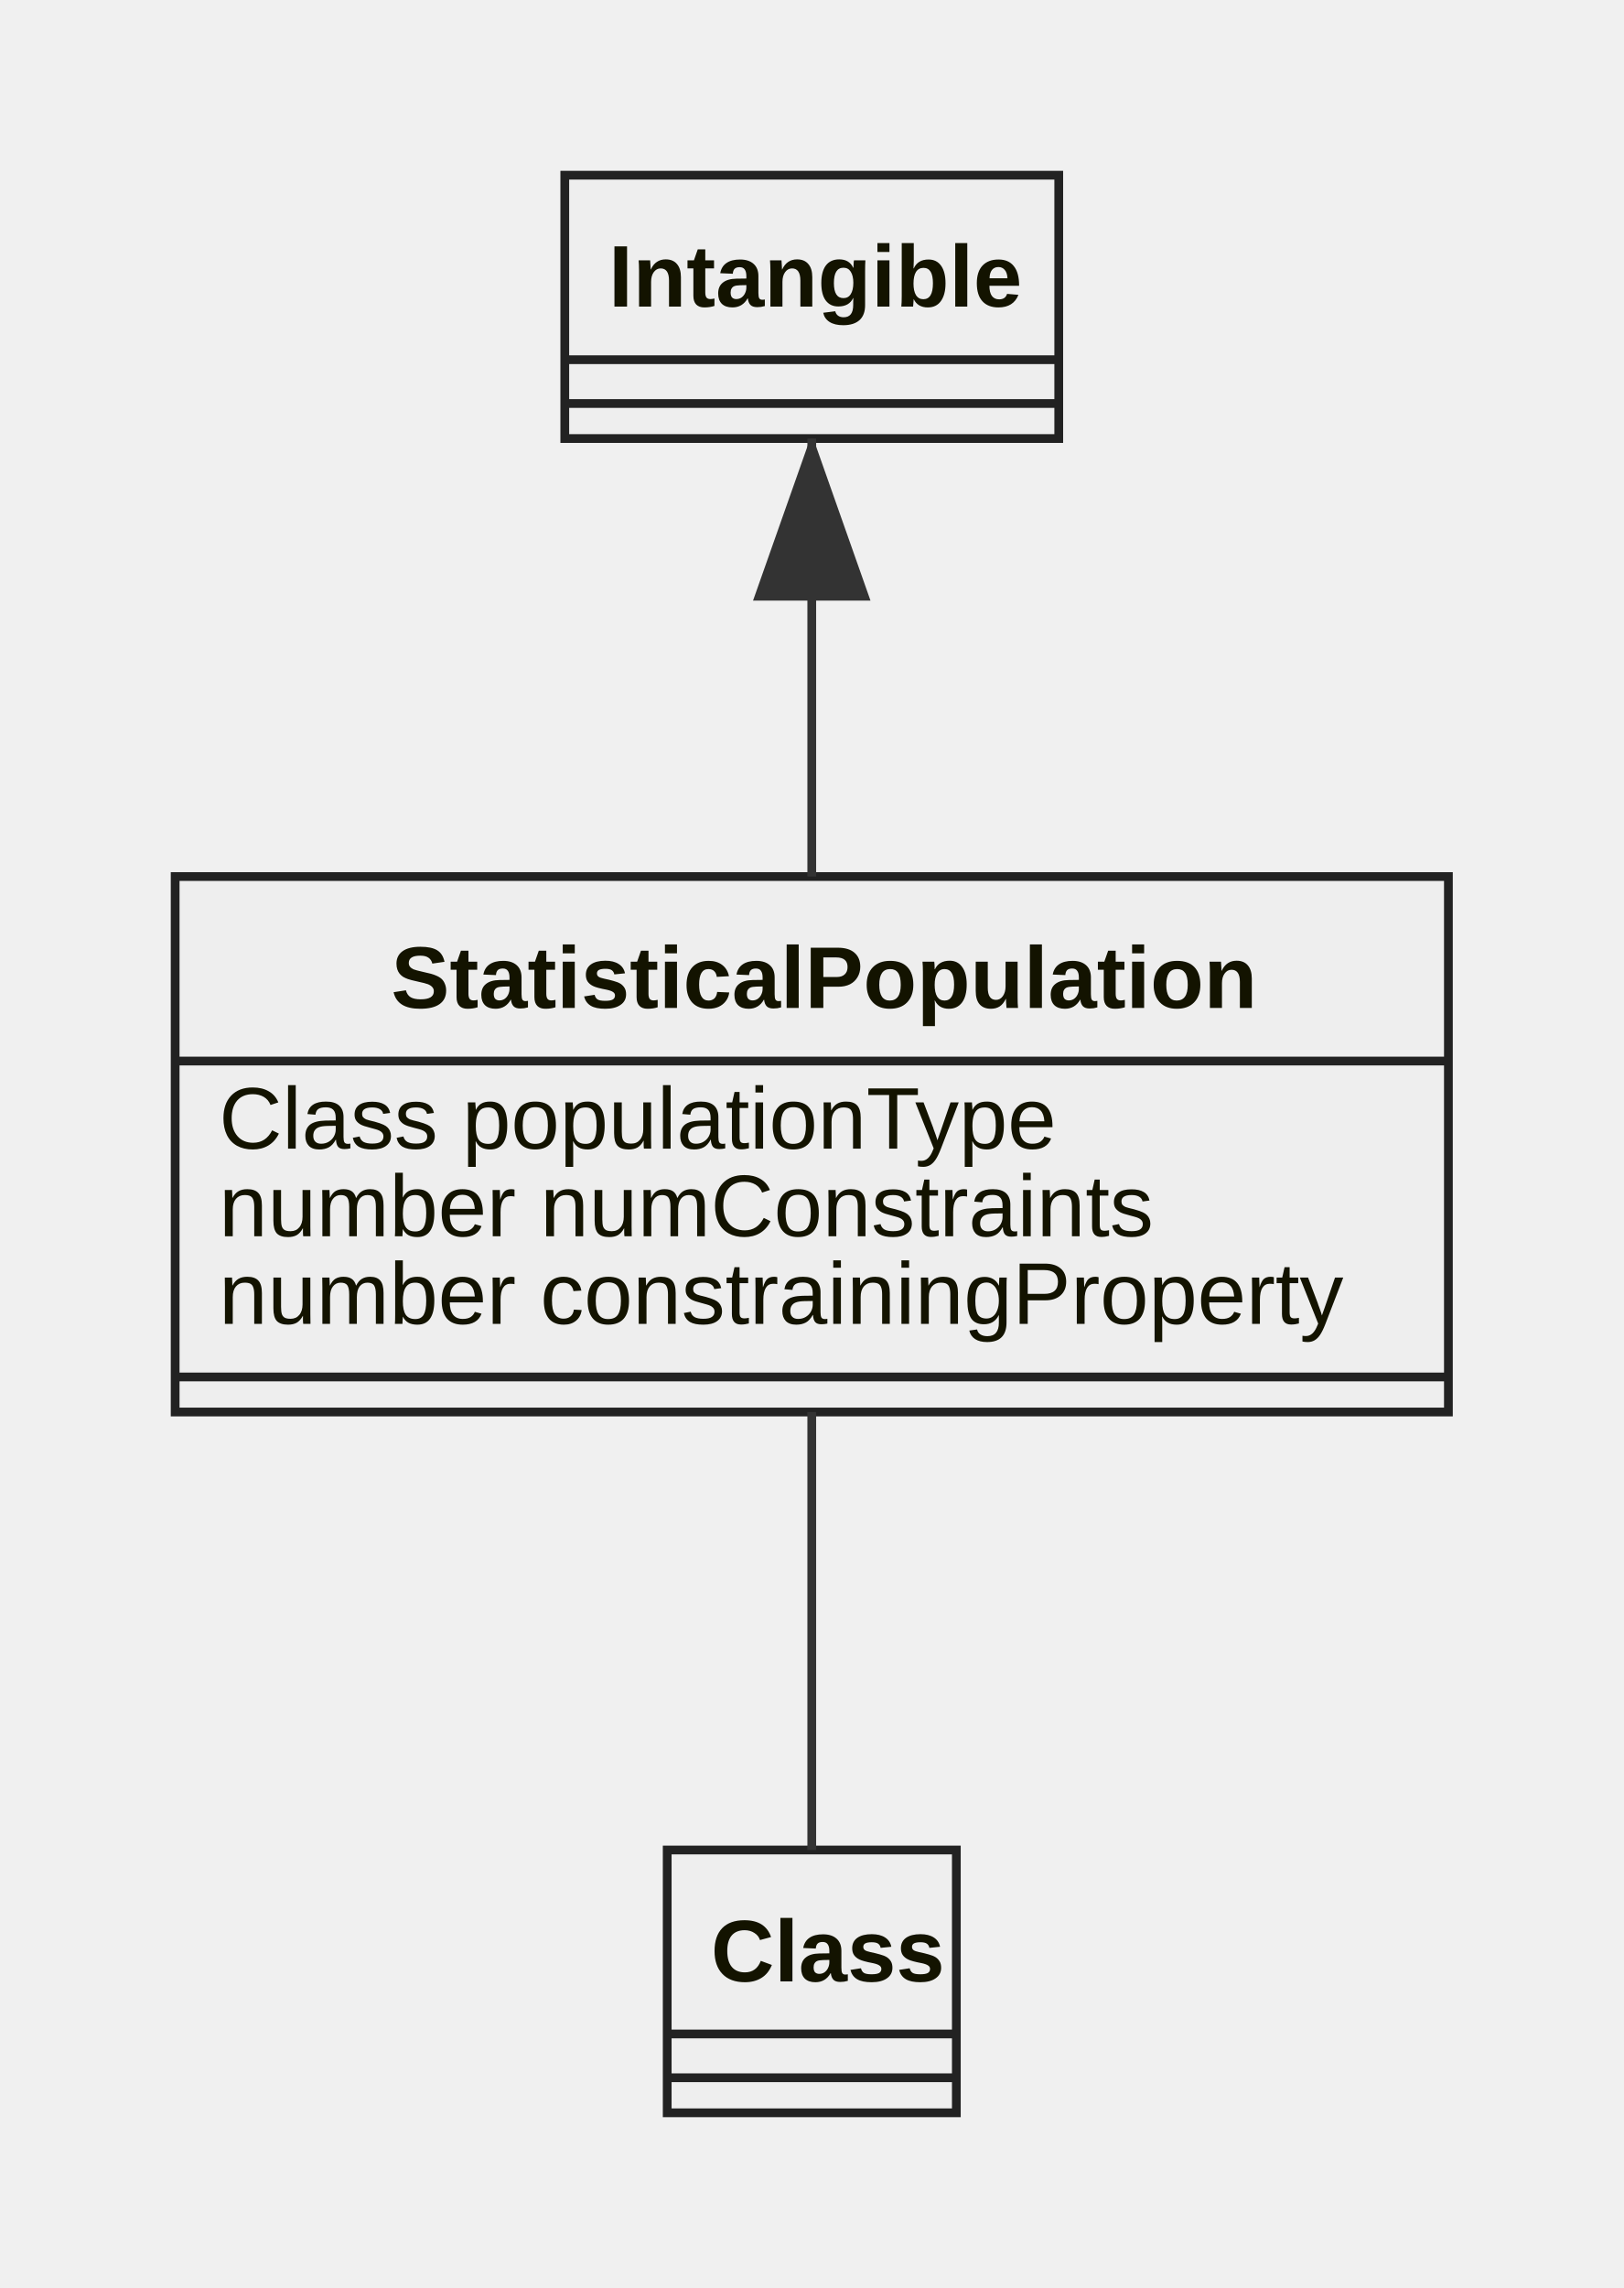
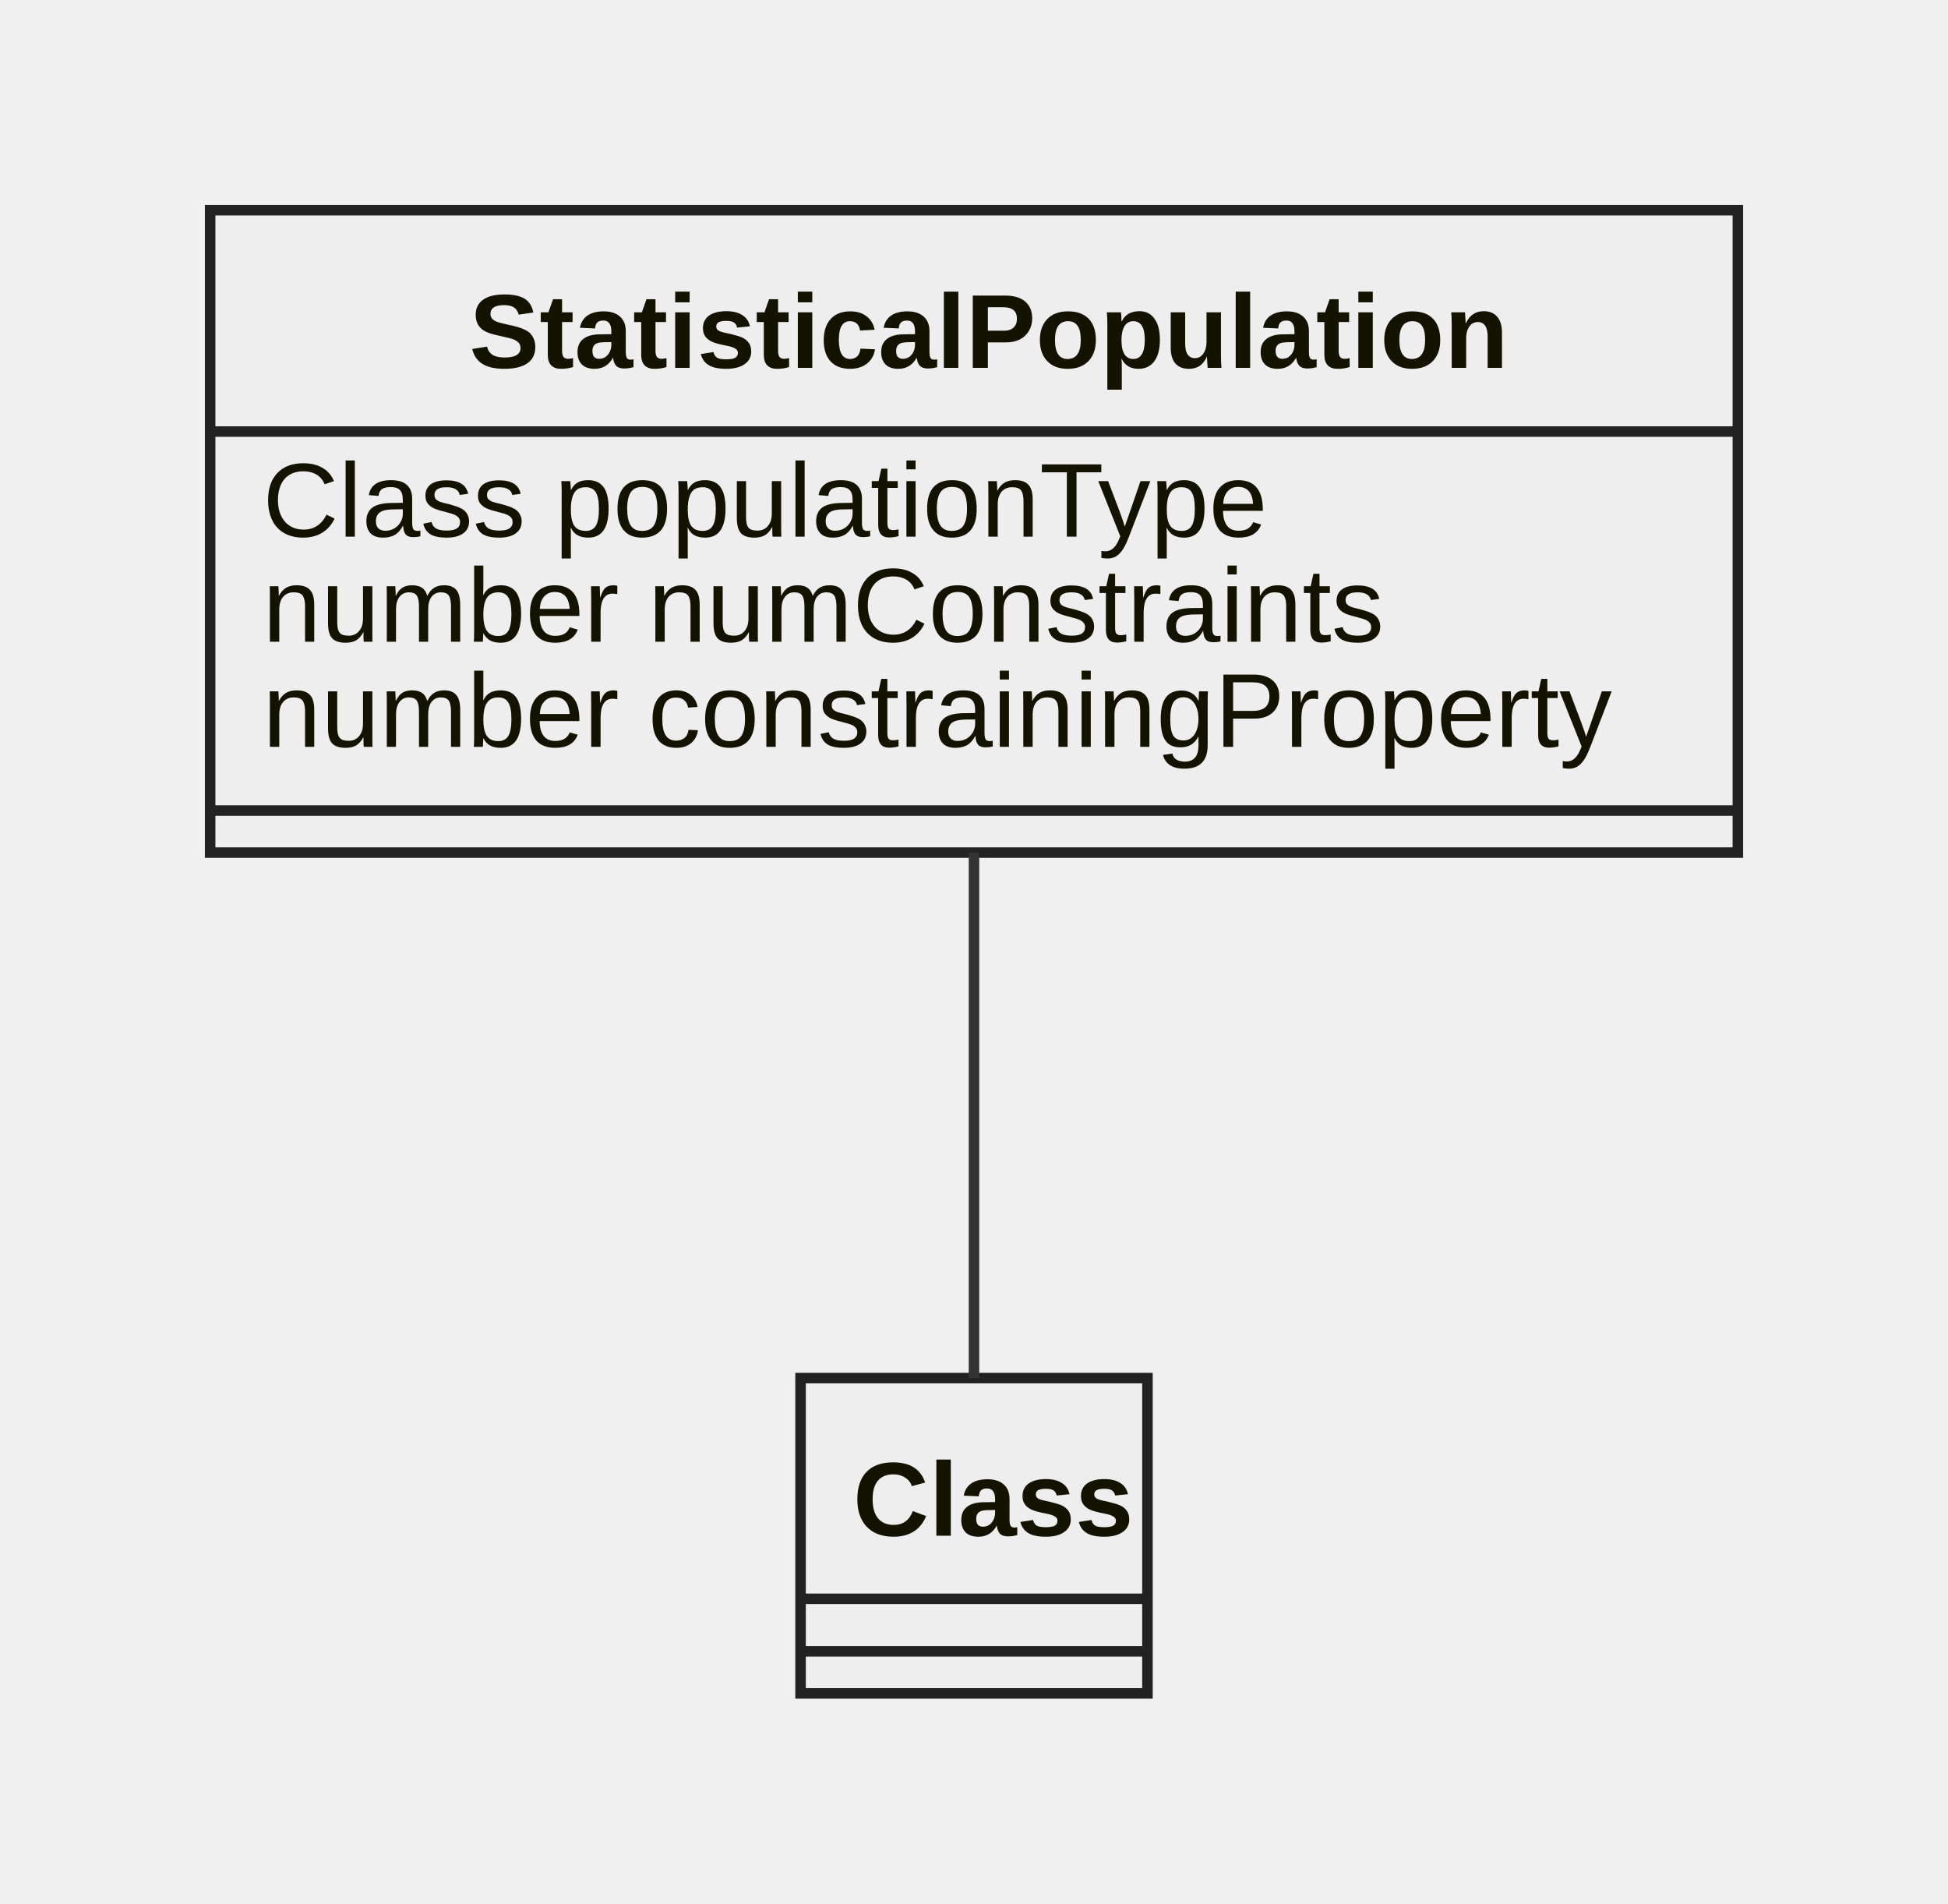
- <svg xmlns="http://www.w3.org/2000/svg" id="mermaid-1664837139926" width="100%" height="261.188" style="max-width: 185.391px;" viewBox="-20 -20 185.391 261.188">
-   <style>#mermaid-1664837139926{font-family:"trebuchet ms",verdana,arial,sans-serif;font-size:16px;fill:#333;}#mermaid-1664837139926 .error-icon{fill:#552222;}#mermaid-1664837139926 .error-text{fill:#552222;stroke:#552222;}#mermaid-1664837139926 .edge-thickness-normal{stroke-width:2px;}#mermaid-1664837139926 .edge-thickness-thick{stroke-width:3.5px;}#mermaid-1664837139926 .edge-pattern-solid{stroke-dasharray:0;}#mermaid-1664837139926 .edge-pattern-dashed{stroke-dasharray:3;}#mermaid-1664837139926 .edge-pattern-dotted{stroke-dasharray:2;}#mermaid-1664837139926 .marker{fill:#333333;stroke:#333333;}#mermaid-1664837139926 .marker.cross{stroke:#333333;}#mermaid-1664837139926 svg{font-family:"trebuchet ms",verdana,arial,sans-serif;font-size:16px;}#mermaid-1664837139926 g.classGroup text{fill:#222222;fill:#131300;stroke:none;font-family:"trebuchet ms",verdana,arial,sans-serif;font-size:10px;}#mermaid-1664837139926 g.classGroup text .title{font-weight:bolder;}#mermaid-1664837139926 .classTitle{font-weight:bolder;}#mermaid-1664837139926 .node rect,#mermaid-1664837139926 .node circle,#mermaid-1664837139926 .node ellipse,#mermaid-1664837139926 .node polygon,#mermaid-1664837139926 .node path{fill:#eeeeee;stroke:#222222;stroke-width:1px;}#mermaid-1664837139926 .divider{stroke:#222222;stroke:1;}#mermaid-1664837139926 g.clickable{cursor:pointer;}#mermaid-1664837139926 g.classGroup rect{fill:#eeeeee;stroke:#222222;}#mermaid-1664837139926 g.classGroup line{stroke:#222222;stroke-width:1;}#mermaid-1664837139926 .classLabel .box{stroke:none;stroke-width:0;fill:#eeeeee;opacity:0.5;}#mermaid-1664837139926 .classLabel .label{fill:#222222;font-size:10px;}#mermaid-1664837139926 .relation{stroke:#333333;stroke-width:1;fill:none;}#mermaid-1664837139926 .dashed-line{stroke-dasharray:3;}#mermaid-1664837139926 #compositionStart,#mermaid-1664837139926 .composition{fill:#333333 !important;stroke:#333333 !important;stroke-width:1;}#mermaid-1664837139926 #compositionEnd,#mermaid-1664837139926 .composition{fill:#333333 !important;stroke:#333333 !important;stroke-width:1;}#mermaid-1664837139926 #dependencyStart,#mermaid-1664837139926 .dependency{fill:#333333 !important;stroke:#333333 !important;stroke-width:1;}#mermaid-1664837139926 #dependencyStart,#mermaid-1664837139926 .dependency{fill:#333333 !important;stroke:#333333 !important;stroke-width:1;}#mermaid-1664837139926 #extensionStart,#mermaid-1664837139926 .extension{fill:#333333 !important;stroke:#333333 !important;stroke-width:1;}#mermaid-1664837139926 #extensionEnd,#mermaid-1664837139926 .extension{fill:#333333 !important;stroke:#333333 !important;stroke-width:1;}#mermaid-1664837139926 #aggregationStart,#mermaid-1664837139926 .aggregation{fill:#eeeeee !important;stroke:#333333 !important;stroke-width:1;}#mermaid-1664837139926 #aggregationEnd,#mermaid-1664837139926 .aggregation{fill:#eeeeee !important;stroke:#333333 !important;stroke-width:1;}#mermaid-1664837139926 .edgeTerminals{font-size:11px;}#mermaid-1664837139926:root{--mermaid-font-family:"trebuchet ms",verdana,arial,sans-serif;}</style>
+ <svg xmlns="http://www.w3.org/2000/svg" id="mermaid-1664841459582" width="100%" height="181.125" style="max-width: 185.391px;" viewBox="-20 -20 185.391 181.125">
+   <style>#mermaid-1664841459582{font-family:"trebuchet ms",verdana,arial,sans-serif;font-size:16px;fill:#333;}#mermaid-1664841459582 .error-icon{fill:#552222;}#mermaid-1664841459582 .error-text{fill:#552222;stroke:#552222;}#mermaid-1664841459582 .edge-thickness-normal{stroke-width:2px;}#mermaid-1664841459582 .edge-thickness-thick{stroke-width:3.5px;}#mermaid-1664841459582 .edge-pattern-solid{stroke-dasharray:0;}#mermaid-1664841459582 .edge-pattern-dashed{stroke-dasharray:3;}#mermaid-1664841459582 .edge-pattern-dotted{stroke-dasharray:2;}#mermaid-1664841459582 .marker{fill:#333333;stroke:#333333;}#mermaid-1664841459582 .marker.cross{stroke:#333333;}#mermaid-1664841459582 svg{font-family:"trebuchet ms",verdana,arial,sans-serif;font-size:16px;}#mermaid-1664841459582 g.classGroup text{fill:#222222;fill:#131300;stroke:none;font-family:"trebuchet ms",verdana,arial,sans-serif;font-size:10px;}#mermaid-1664841459582 g.classGroup text .title{font-weight:bolder;}#mermaid-1664841459582 .classTitle{font-weight:bolder;}#mermaid-1664841459582 .node rect,#mermaid-1664841459582 .node circle,#mermaid-1664841459582 .node ellipse,#mermaid-1664841459582 .node polygon,#mermaid-1664841459582 .node path{fill:#eeeeee;stroke:#222222;stroke-width:1px;}#mermaid-1664841459582 .divider{stroke:#222222;stroke:1;}#mermaid-1664841459582 g.clickable{cursor:pointer;}#mermaid-1664841459582 g.classGroup rect{fill:#eeeeee;stroke:#222222;}#mermaid-1664841459582 g.classGroup line{stroke:#222222;stroke-width:1;}#mermaid-1664841459582 .classLabel .box{stroke:none;stroke-width:0;fill:#eeeeee;opacity:0.5;}#mermaid-1664841459582 .classLabel .label{fill:#222222;font-size:10px;}#mermaid-1664841459582 .relation{stroke:#333333;stroke-width:1;fill:none;}#mermaid-1664841459582 .dashed-line{stroke-dasharray:3;}#mermaid-1664841459582 #compositionStart,#mermaid-1664841459582 .composition{fill:#333333 !important;stroke:#333333 !important;stroke-width:1;}#mermaid-1664841459582 #compositionEnd,#mermaid-1664841459582 .composition{fill:#333333 !important;stroke:#333333 !important;stroke-width:1;}#mermaid-1664841459582 #dependencyStart,#mermaid-1664841459582 .dependency{fill:#333333 !important;stroke:#333333 !important;stroke-width:1;}#mermaid-1664841459582 #dependencyStart,#mermaid-1664841459582 .dependency{fill:#333333 !important;stroke:#333333 !important;stroke-width:1;}#mermaid-1664841459582 #extensionStart,#mermaid-1664841459582 .extension{fill:#333333 !important;stroke:#333333 !important;stroke-width:1;}#mermaid-1664841459582 #extensionEnd,#mermaid-1664841459582 .extension{fill:#333333 !important;stroke:#333333 !important;stroke-width:1;}#mermaid-1664841459582 #aggregationStart,#mermaid-1664841459582 .aggregation{fill:#eeeeee !important;stroke:#333333 !important;stroke-width:1;}#mermaid-1664841459582 #aggregationEnd,#mermaid-1664841459582 .aggregation{fill:#eeeeee !important;stroke:#333333 !important;stroke-width:1;}#mermaid-1664841459582 .edgeTerminals{font-size:11px;}#mermaid-1664841459582:root{--mermaid-font-family:"trebuchet ms",verdana,arial,sans-serif;}</style>
  <g />
  <defs>
    <marker id="extensionStart" class="extension" refX="0" refY="7" markerWidth="190" markerHeight="240" orient="auto">
      <path d="M 1,7 L18,13 V 1 Z" />
    </marker>
  </defs>
  <defs>
    <marker id="extensionEnd" refX="19" refY="7" markerWidth="20" markerHeight="28" orient="auto">
      <path d="M 1,1 V 13 L18,7 Z" />
    </marker>
  </defs>
  <defs>
    <marker id="compositionStart" class="extension" refX="0" refY="7" markerWidth="190" markerHeight="240" orient="auto">
      <path d="M 18,7 L9,13 L1,7 L9,1 Z" />
    </marker>
  </defs>
  <defs>
    <marker id="compositionEnd" refX="19" refY="7" markerWidth="20" markerHeight="28" orient="auto">
      <path d="M 18,7 L9,13 L1,7 L9,1 Z" />
    </marker>
  </defs>
  <defs>
    <marker id="aggregationStart" class="extension" refX="0" refY="7" markerWidth="190" markerHeight="240" orient="auto">
      <path d="M 18,7 L9,13 L1,7 L9,1 Z" />
    </marker>
  </defs>
  <defs>
    <marker id="aggregationEnd" refX="19" refY="7" markerWidth="20" markerHeight="28" orient="auto">
      <path d="M 18,7 L9,13 L1,7 L9,1 Z" />
    </marker>
  </defs>
  <defs>
    <marker id="dependencyStart" class="extension" refX="0" refY="7" markerWidth="190" markerHeight="240" orient="auto">
      <path d="M 5,7 L9,13 L1,7 L9,1 Z" />
    </marker>
  </defs>
  <defs>
    <marker id="dependencyEnd" refX="19" refY="7" markerWidth="20" markerHeight="28" orient="auto">
      <path d="M 18,7 L9,13 L14,7 L9,1 Z" />
    </marker>
  </defs>
-   <g id="classid-StatisticalPopulation-0" class="classGroup" transform="translate(0,80.0625 )">
+   <g id="classid-StatisticalPopulation-0" class="classGroup" transform="translate(0,0 )">
    <rect x="0" y="0" width="145.391" height="61.125" class=" " />
    <text y="15" x="0">
      <tspan class="title" x="24.664">StatisticalPopulation</tspan>
    </text>
    <line x1="0" y1="21.062" y2="21.062" x2="145.391" />
    <text x="5" y="31.062" fill="white" class="classText">
      <tspan x="5">Class populationType</tspan>
      <tspan x="5" dy="10">number numConstraints</tspan>
      <tspan x="5" dy="10">number constrainingProperty</tspan>
    </text>
    <line x1="0" y1="57.125" y2="57.125" x2="145.391" />
    <text x="5" y="72.125" fill="white" class="classText" />
  </g>
-   <g id="classid-Class-1" class="classGroup" transform="translate(56.1875,191.1875 )">
+   <g id="classid-Class-1" class="classGroup" transform="translate(56.1875,111.125 )">
    <rect x="0" y="0" width="33.016" height="30" class=" " />
    <text y="15" x="0">
      <tspan class="title" x="5">Class</tspan>
    </text>
    <line x1="0" y1="21" y2="21" x2="33.016" />
    <text x="5" y="31" fill="white" class="classText" />
    <line x1="0" y1="26" y2="26" x2="33.016" />
    <text x="5" y="41" fill="white" class="classText" />
  </g>
-   <g id="classid-Intangible-2" class="classGroup" transform="translate(44.49219,0 )">
-     <rect x="0" y="0" width="56.406" height="30.062" class=" " />
-     <text y="15" x="0">
-       <tspan class="title" x="5">Intangible</tspan>
-     </text>
-     <line x1="0" y1="21.062" y2="21.062" x2="56.406" />
-     <text x="5" y="31.062" fill="white" class="classText" />
-     <line x1="0" y1="26.062" y2="26.062" x2="56.406" />
-     <text x="5" y="41.062" fill="white" class="classText" />
-   </g>
-   <path d="M72.695,141.188L72.695,145.354C72.695,149.521,72.695,157.854,72.695,166.188C72.695,174.521,72.695,182.854,72.695,187.021L72.695,191.188" id="edge0" class="relation" />
-   <path d="M72.695,30.062L72.695,34.229C72.695,38.396,72.695,46.729,72.695,55.062C72.695,63.396,72.695,71.729,72.695,75.896L72.695,80.062" id="edge1" class="relation" marker-start="url(#extensionStart)" />
+   <path d="M72.695,61.125L72.695,65.292C72.695,69.458,72.695,77.792,72.695,86.125C72.695,94.458,72.695,102.792,72.695,106.958L72.695,111.125" id="edge0" class="relation" />
</svg>
